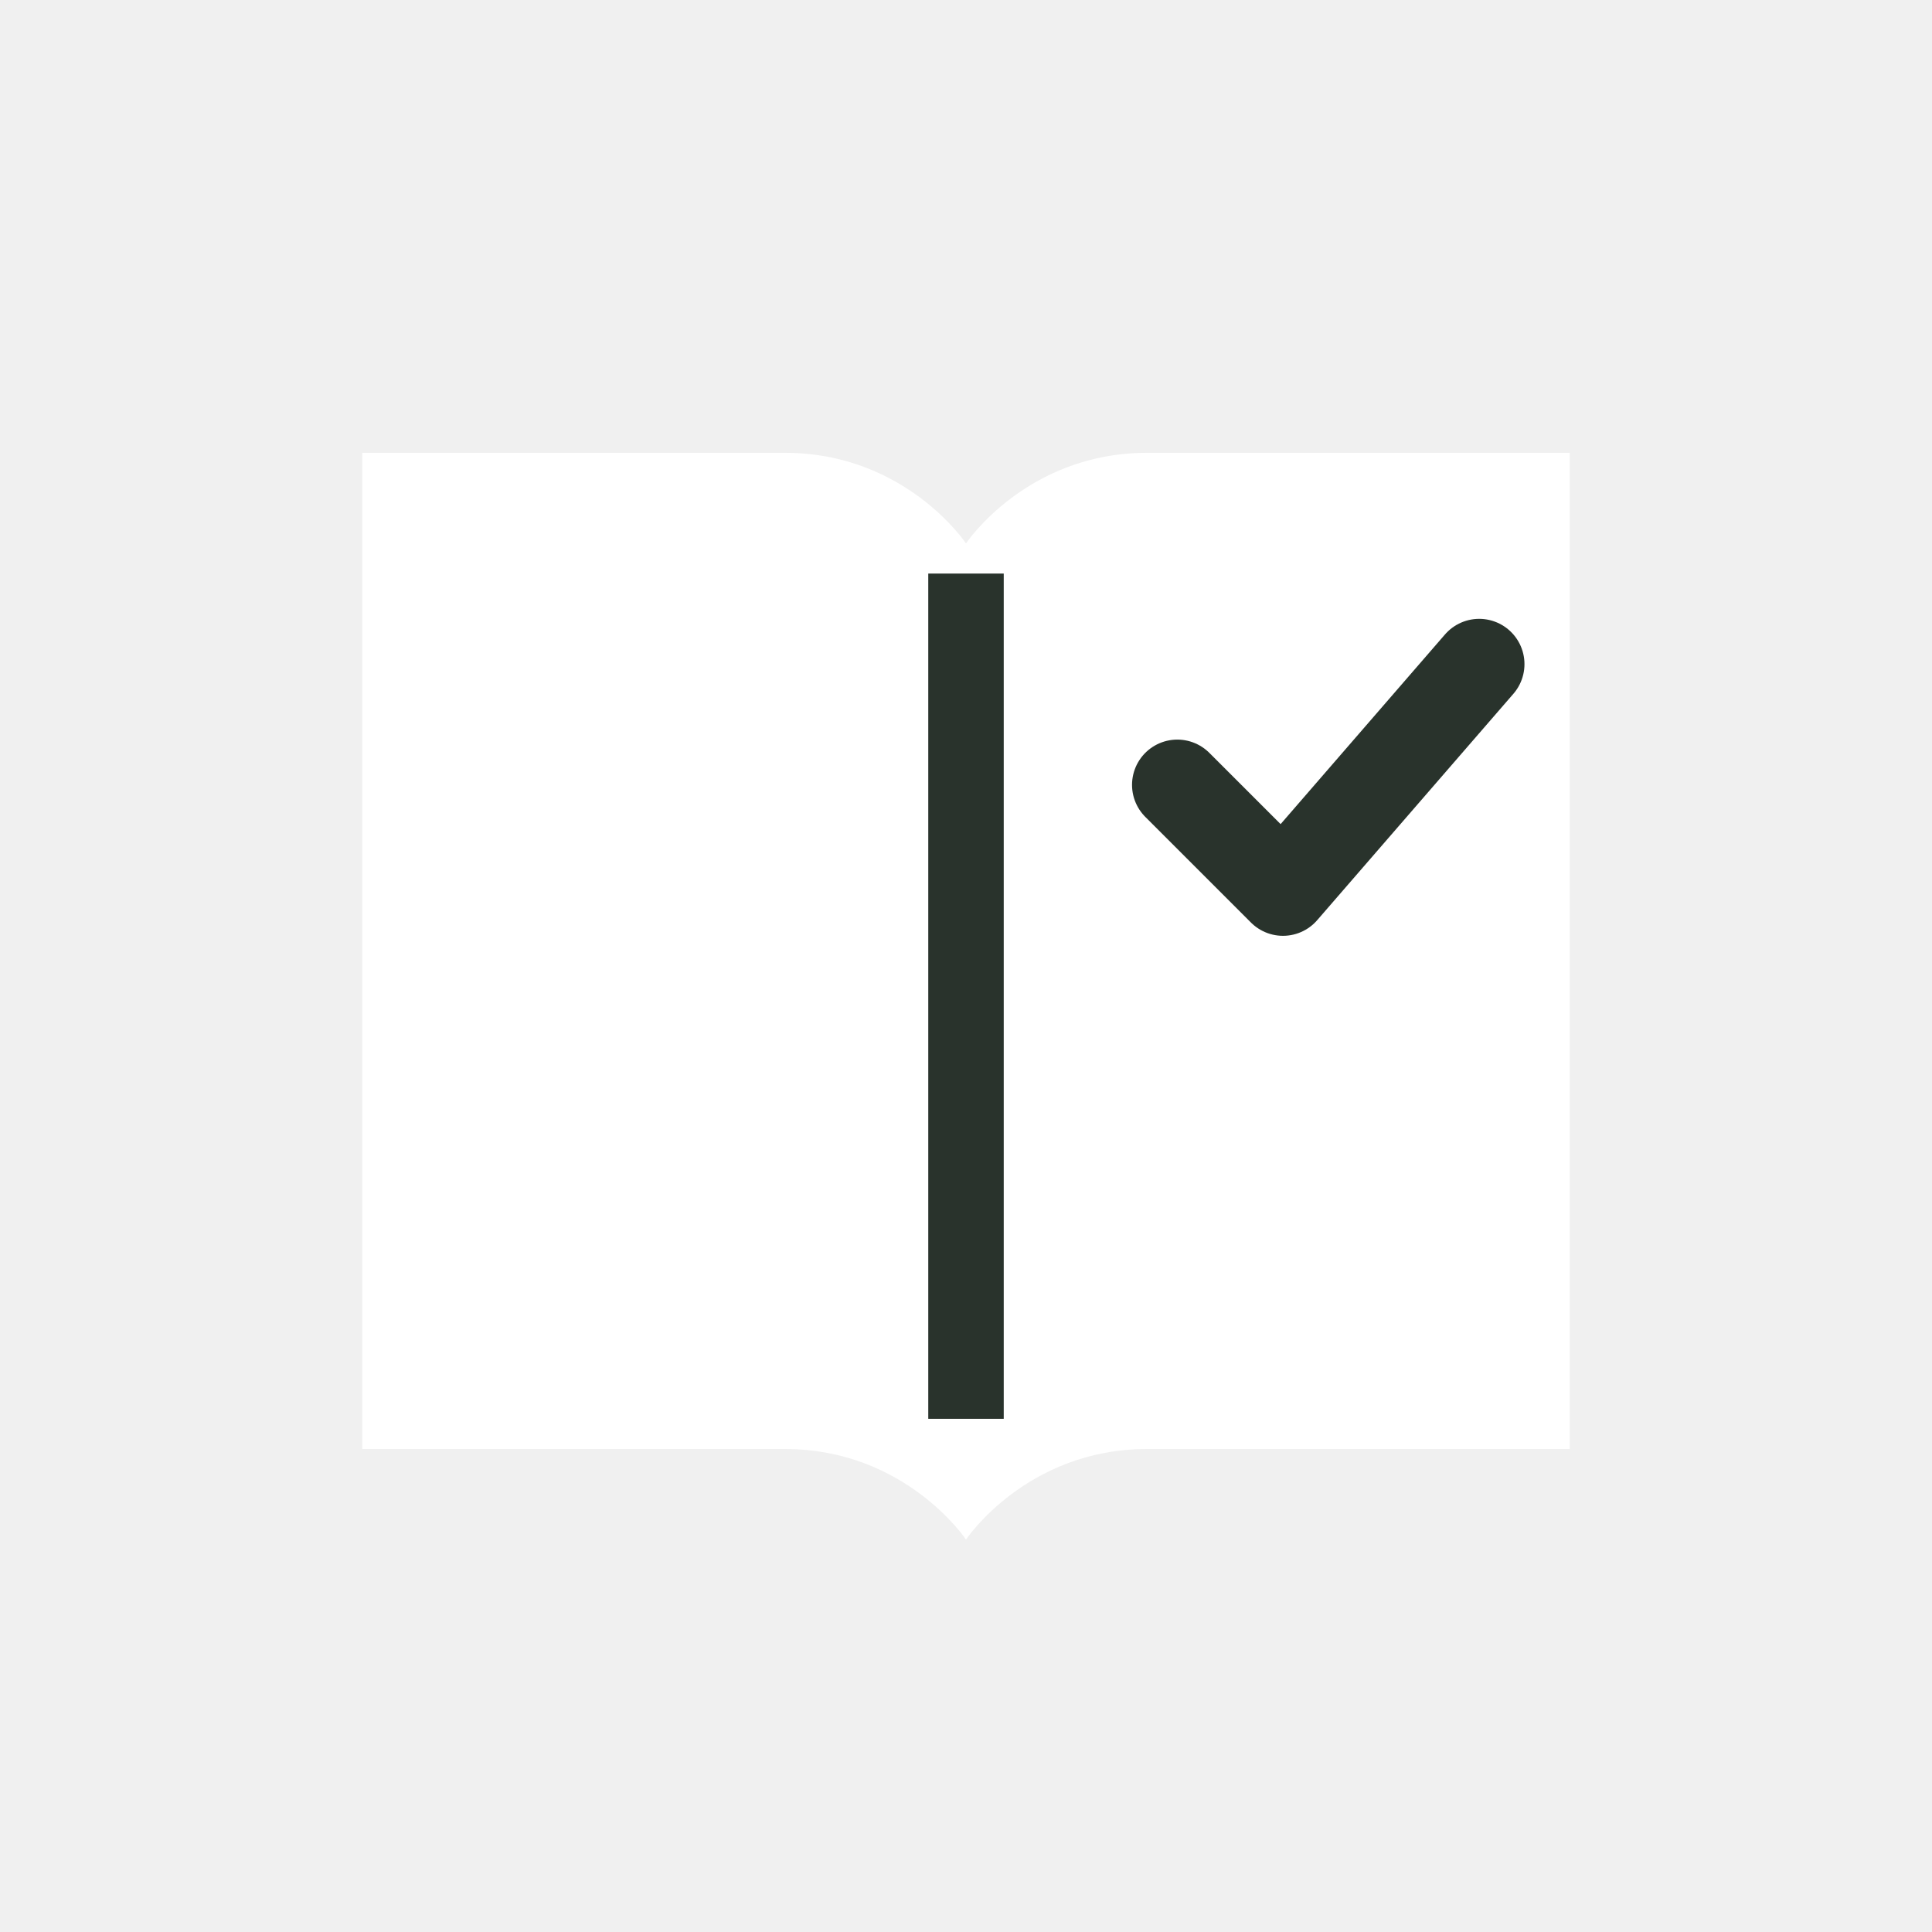
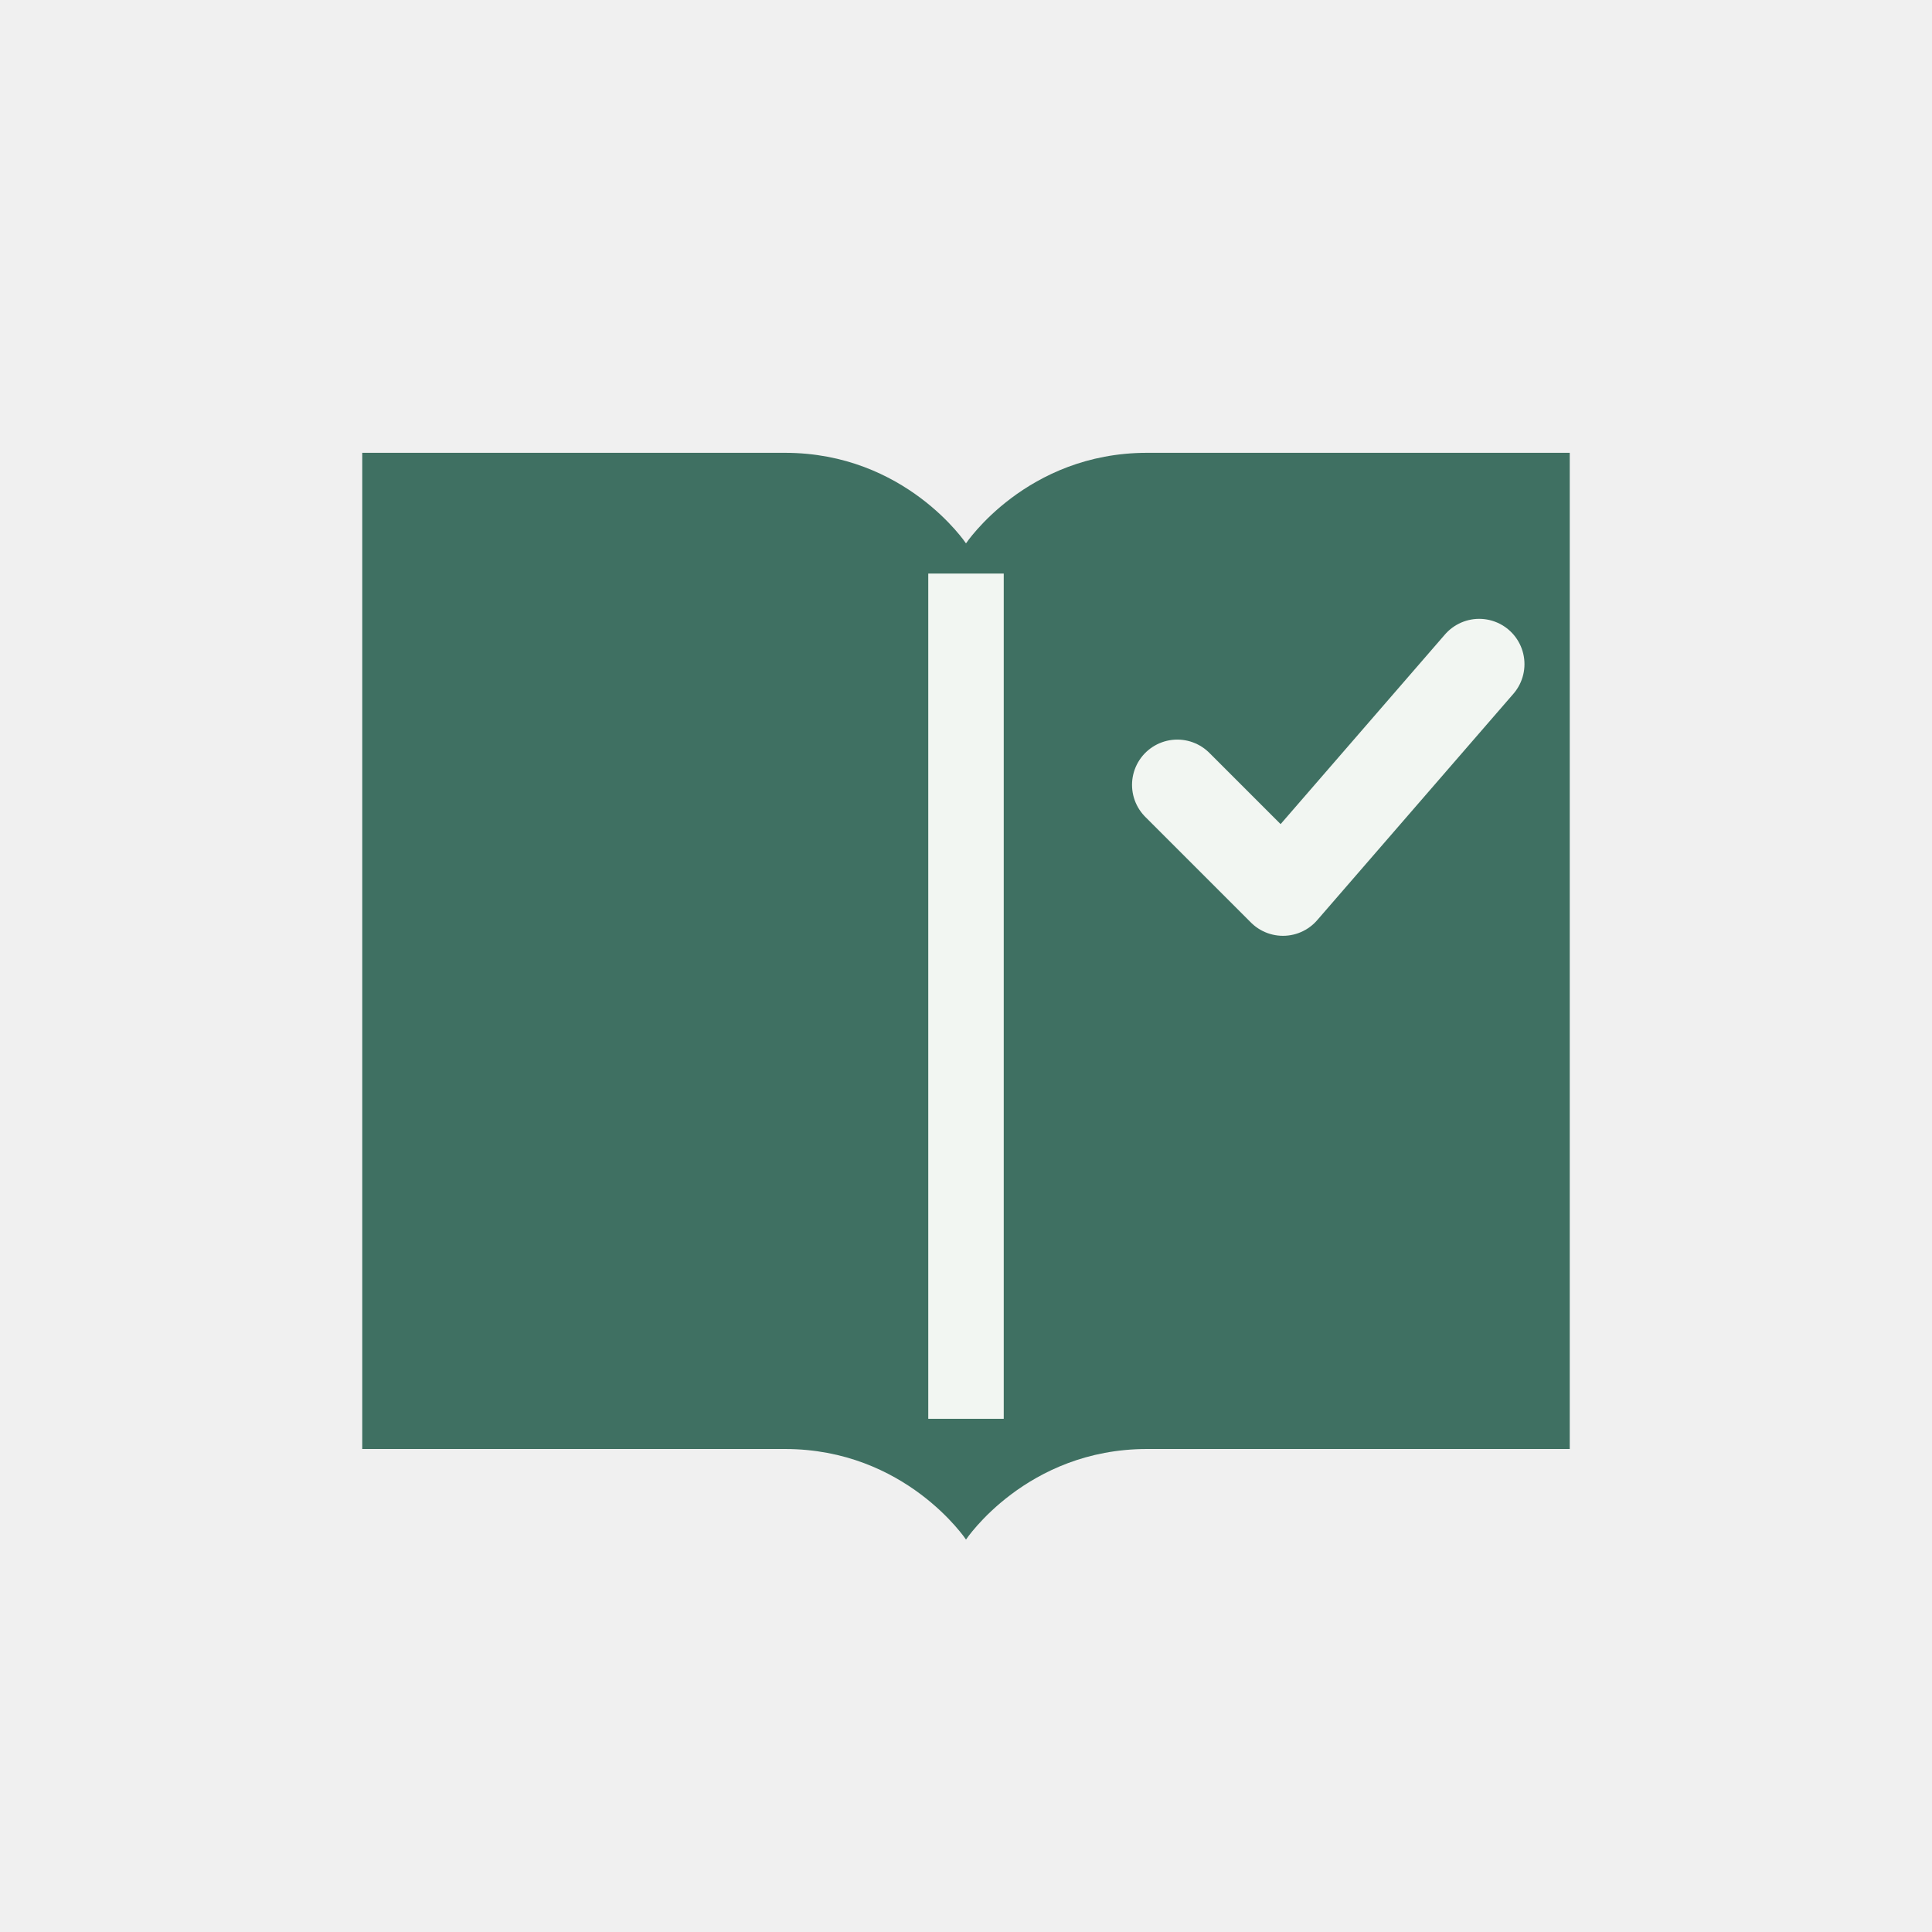
<svg xmlns="http://www.w3.org/2000/svg" width="128" height="128" viewBox="0 0 128 128">
-   <path d="M24 30h28c8 0 12 6 12 6s4-6 12-6h28v66H76c-8 0-12 6-12 6s-4-6-12-6H24z" fill="#FFFFFF" />
-   <path d="M64 38v56" stroke="#29332C" stroke-width="5" />
-   <path d="m78 52 7 7 13-15" fill="none" stroke="#29332C" stroke-width="6" stroke-linecap="round" stroke-linejoin="round" />
+   <path d="M24 30h28c8 0 12 6 12 6s4-6 12-6h28v66H76c-8 0-12 6-12 6s-4-6-12-6H24z" fill="#3F7062" />
+   <path d="M64 38v56" stroke="#F2F6F2" stroke-width="5" />
+   <path d="m78 52 7 7 13-15" fill="none" stroke="#F2F6F2" stroke-width="6" stroke-linecap="round" stroke-linejoin="round" />
</svg>
